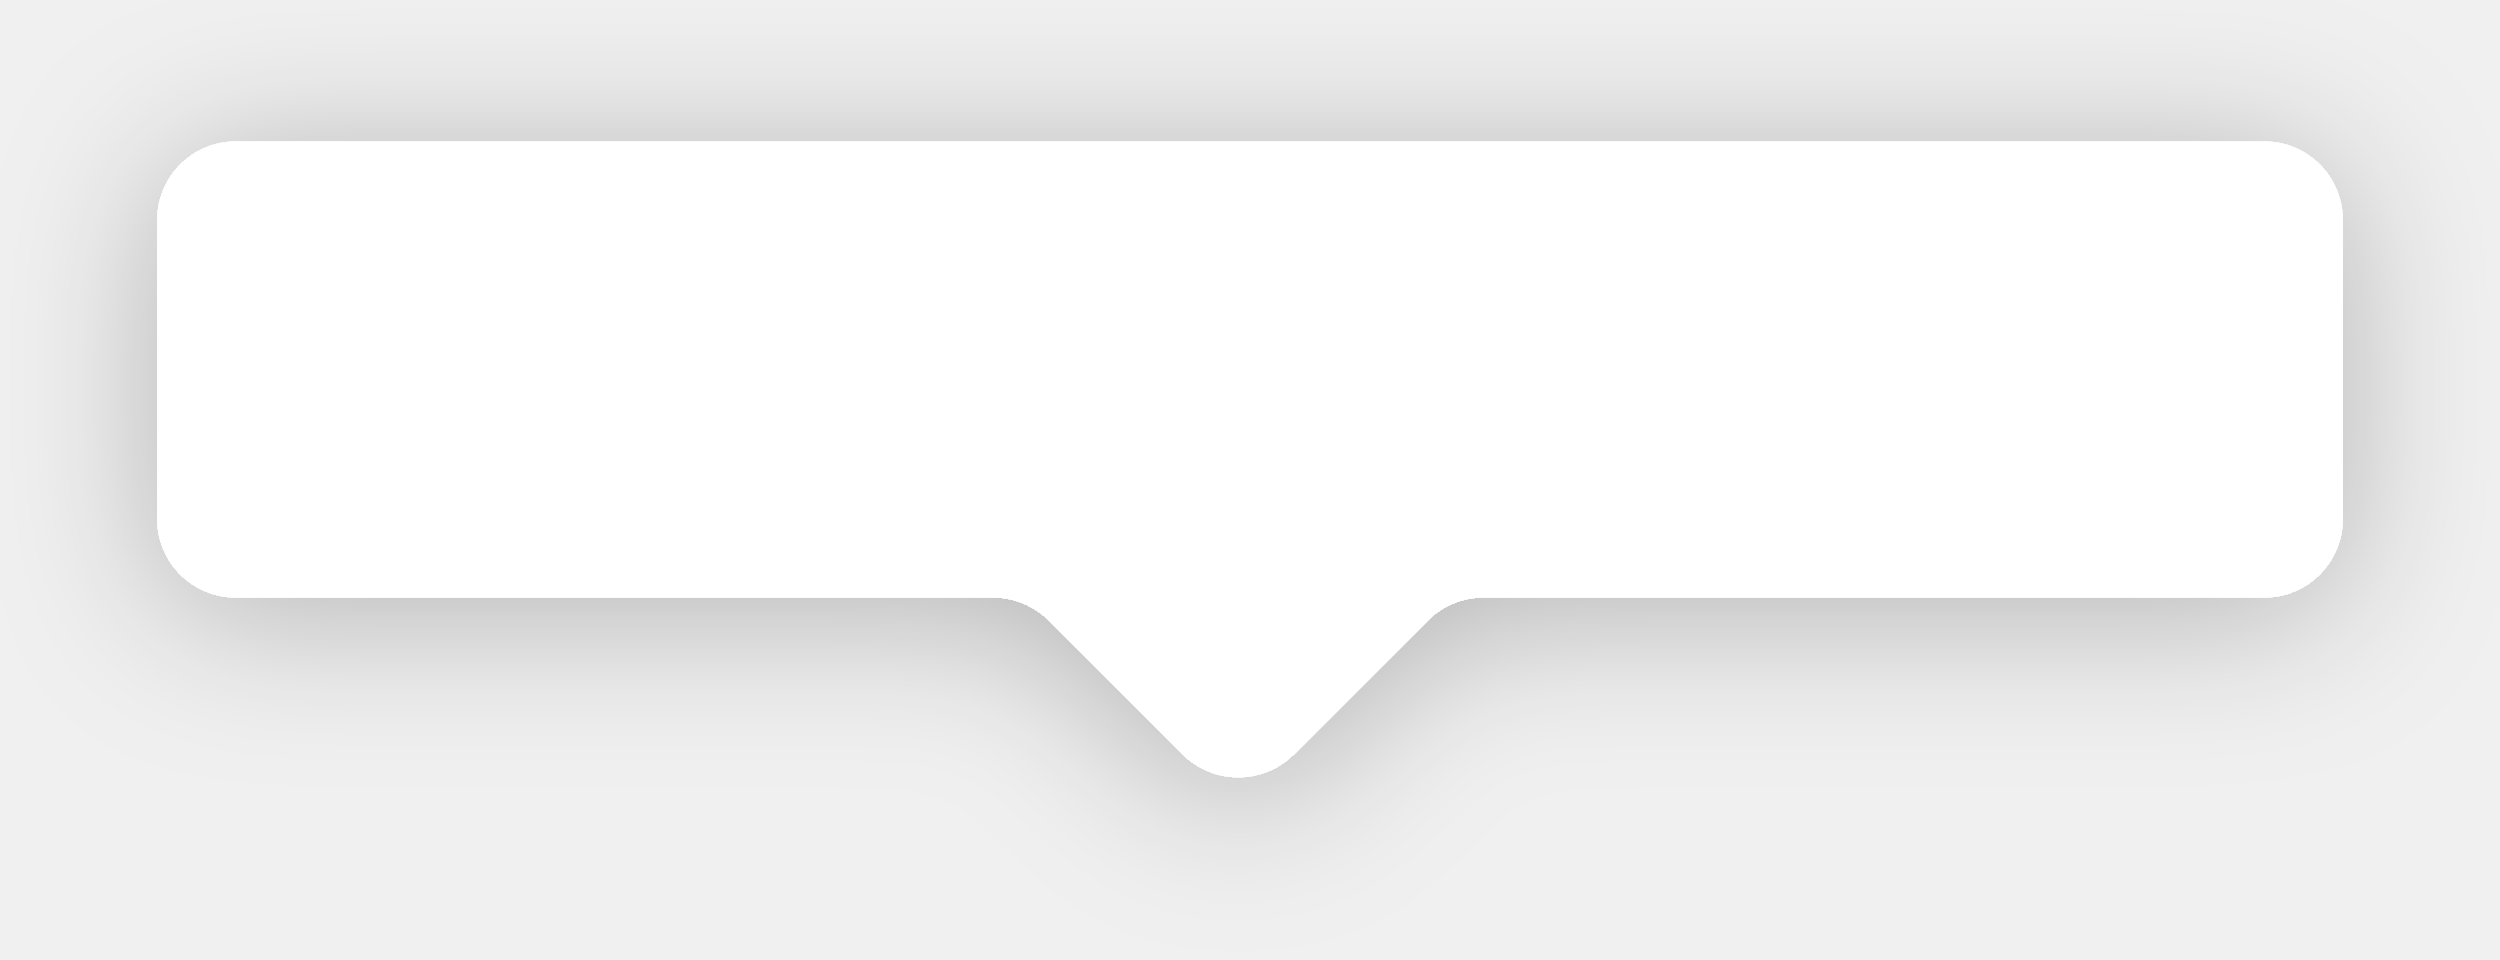
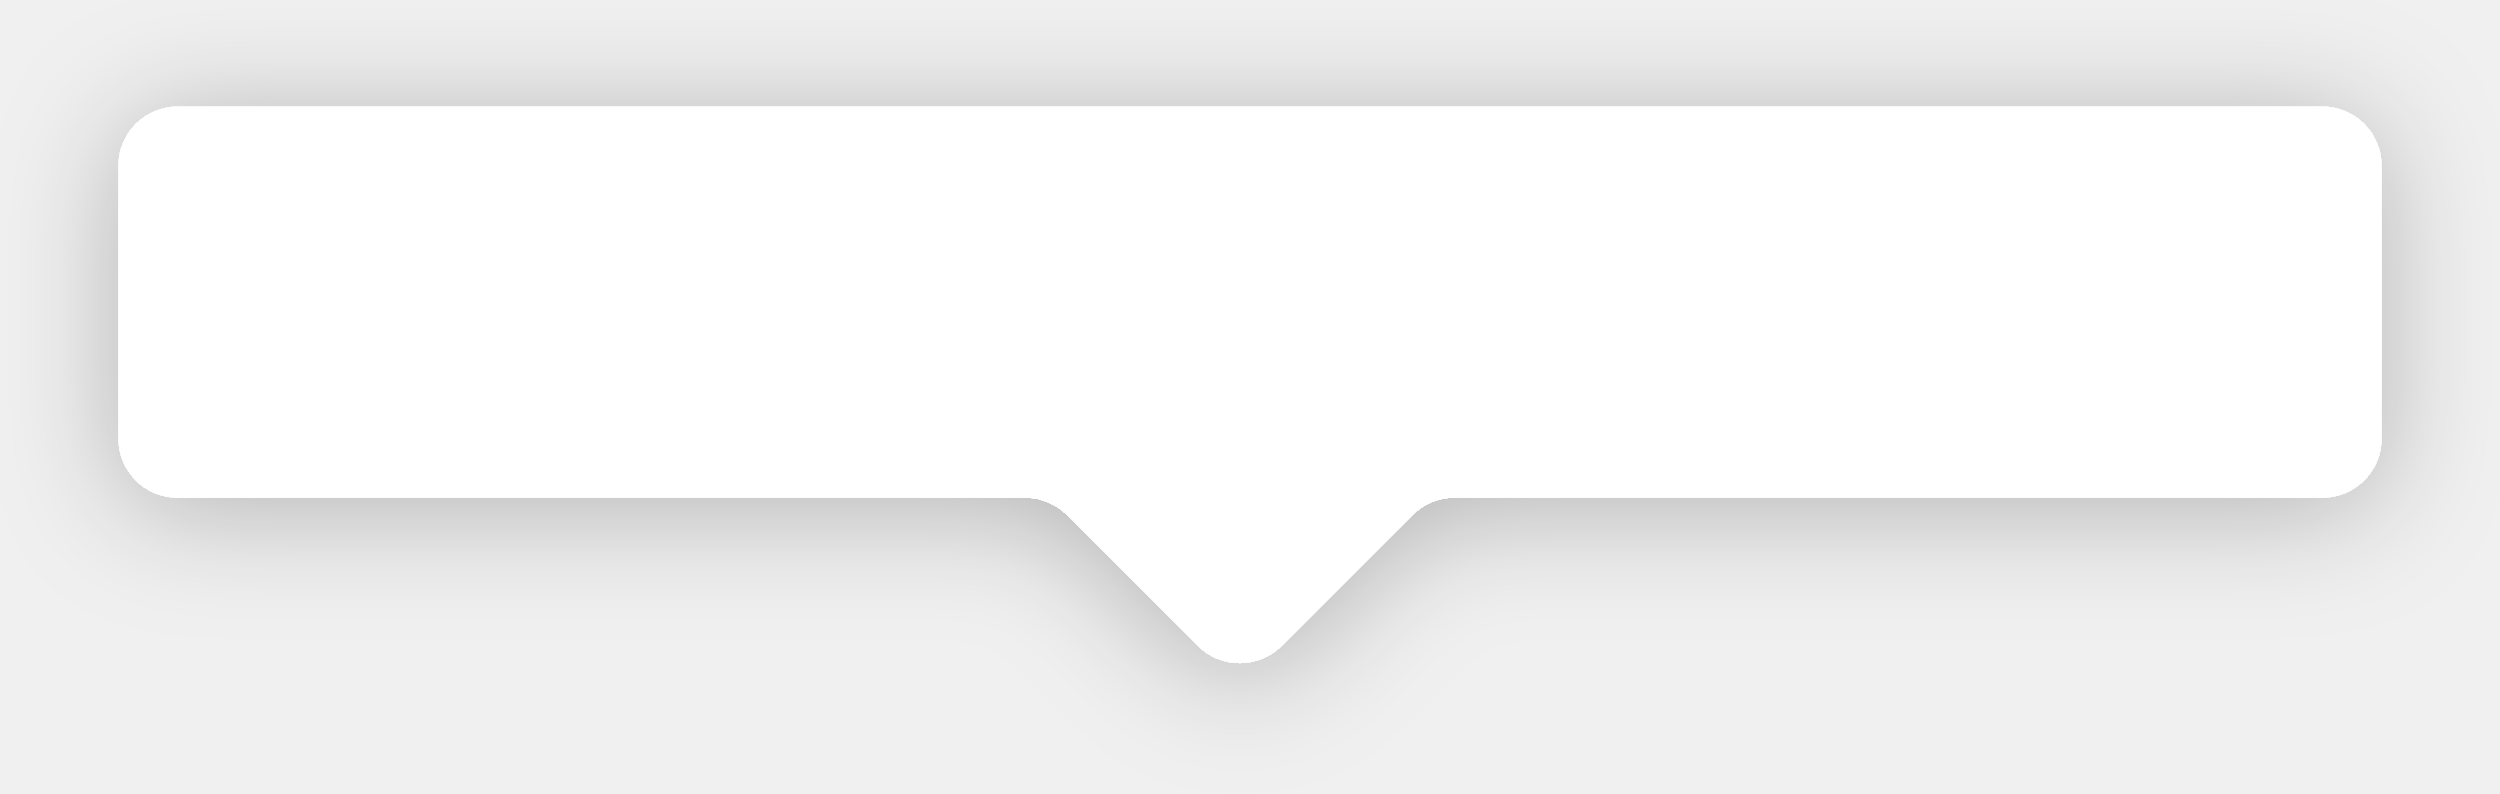
- <svg xmlns="http://www.w3.org/2000/svg" width="159" height="61" viewBox="0 0 159 61" fill="none">
+ <svg xmlns="http://www.w3.org/2000/svg" width="211" height="67" viewBox="0 0 211 67" fill="none">
  <g filter="url(#filter0_d_40_1331)">
    <mask id="path-1-inside-1_40_1331" fill="white">
-       <path fill-rule="evenodd" clip-rule="evenodd" d="M94.33 38C93.004 38 91.733 38.527 90.795 39.465L82.289 47.971C80.336 49.923 77.17 49.923 75.218 47.971L66.711 39.465C65.774 38.527 64.502 38 63.176 38H15C12.239 38 10 35.761 10 33V14C10 11.239 12.239 9 15 9H144C146.761 9 149 11.239 149 14V33C149 35.761 146.761 38 144 38H94.33Z" />
+       <path fill-rule="evenodd" clip-rule="evenodd" d="M122.74 42C121.414 42 120.142 42.527 119.204 43.465L108.171 54.498C106.218 56.451 103.052 56.451 101.099 54.498L90.066 43.465C89.128 42.527 87.856 42 86.53 42H15C12.239 42 10 39.761 10 37V14C10 11.239 12.239 9 15 9H196C198.761 9 201 11.239 201 14V37C201 39.761 198.761 42 196 42H122.74Z" />
    </mask>
-     <path fill-rule="evenodd" clip-rule="evenodd" d="M94.33 38C93.004 38 91.733 38.527 90.795 39.465L82.289 47.971C80.336 49.923 77.17 49.923 75.218 47.971L66.711 39.465C65.774 38.527 64.502 38 63.176 38H15C12.239 38 10 35.761 10 33V14C10 11.239 12.239 9 15 9H144C146.761 9 149 11.239 149 14V33C149 35.761 146.761 38 144 38H94.33Z" fill="white" />
-     <path d="M66.711 39.465L66.004 40.172L66.711 39.465ZM90.795 39.465L91.502 40.172L90.795 39.465ZM82.289 47.971L81.582 47.264L82.289 47.971ZM75.218 47.971L75.925 47.264L75.218 47.971ZM81.582 47.264L90.088 38.757L91.502 40.172L82.996 48.678L81.582 47.264ZM67.418 38.757L75.925 47.264L74.51 48.678L66.004 40.172L67.418 38.757ZM63.176 39H15V37H63.176V39ZM9 33V14H11V33H9ZM15 8H144V10H15V8ZM150 14V33H148V14H150ZM144 39H94.33V37H144V39ZM150 33C150 36.314 147.314 39 144 39V37C146.209 37 148 35.209 148 33H150ZM144 8C147.314 8 150 10.686 150 14H148C148 11.791 146.209 10 144 10V8ZM9 14C9 10.686 11.686 8 15 8V10C12.791 10 11 11.791 11 14H9ZM15 39C11.686 39 9 36.314 9 33H11C11 35.209 12.791 37 15 37V39ZM66.004 40.172C65.254 39.421 64.237 39 63.176 39V37C64.767 37 66.293 37.632 67.418 38.757L66.004 40.172ZM90.088 38.757C91.213 37.632 92.739 37 94.33 37V39C93.269 39 92.252 39.421 91.502 40.172L90.088 38.757ZM82.996 48.678C80.653 51.021 76.854 51.021 74.51 48.678L75.925 47.264C77.487 48.826 80.019 48.826 81.582 47.264L82.996 48.678Z" fill="white" mask="url(#path-1-inside-1_40_1331)" />
+     <path fill-rule="evenodd" clip-rule="evenodd" d="M122.74 42C121.414 42 120.142 42.527 119.204 43.465L108.171 54.498C106.218 56.451 103.052 56.451 101.099 54.498L90.066 43.465C89.128 42.527 87.856 42 86.53 42H15C12.239 42 10 39.761 10 37V14C10 11.239 12.239 9 15 9H196C198.761 9 201 11.239 201 14V37C201 39.761 198.761 42 196 42H122.74Z" fill="white" />
+     <path d="M90.066 43.465L90.773 42.757L90.066 43.465ZM119.204 43.465L118.497 42.757L119.204 43.465ZM107.463 53.791L118.497 42.757L119.911 44.172L108.878 55.205L107.463 53.791ZM90.773 42.757L101.807 53.791L100.392 55.205L89.359 44.172L90.773 42.757ZM86.53 43H15V41H86.53V43ZM9 37V14H11V37H9ZM15 8H196V10H15V8ZM202 14V37H200V14H202ZM196 43H122.74V41H196V43ZM202 37C202 40.314 199.314 43 196 43V41C198.209 41 200 39.209 200 37H202ZM196 8C199.314 8 202 10.686 202 14H200C200 11.791 198.209 10 196 10V8ZM9 14C9 10.686 11.686 8 15 8V10C12.791 10 11 11.791 11 14H9ZM15 43C11.686 43 9 40.314 9 37H11C11 39.209 12.791 41 15 41V43ZM89.359 44.172C88.608 43.421 87.591 43 86.53 43V41C88.121 41 89.647 41.632 90.773 42.757L89.359 44.172ZM118.497 42.757C119.622 41.632 121.149 41 122.74 41V43C121.679 43 120.662 43.421 119.911 44.172L118.497 42.757ZM108.878 55.205C106.534 57.549 102.735 57.549 100.392 55.205L101.807 53.791C103.369 55.353 105.901 55.353 107.463 53.791L108.878 55.205Z" fill="white" mask="url(#path-1-inside-1_40_1331)" />
  </g>
  <defs>
-     <filter id="filter0_d_40_1331" x="0" y="0" width="159" height="60.435" filterUnits="userSpaceOnUse" color-interpolation-filters="sRGB">
+     <filter id="filter0_d_40_1331" x="0" y="0" width="211" height="66.963" filterUnits="userSpaceOnUse" color-interpolation-filters="sRGB">
      <feFlood flood-opacity="0" result="BackgroundImageFix" />
      <feColorMatrix in="SourceAlpha" type="matrix" values="0 0 0 0 0 0 0 0 0 0 0 0 0 0 0 0 0 0 127 0" result="hardAlpha" />
      <feOffset dy="1" />
      <feGaussianBlur stdDeviation="5" />
      <feComposite in2="hardAlpha" operator="out" />
      <feColorMatrix type="matrix" values="0 0 0 0 0 0 0 0 0 0 0 0 0 0 0 0 0 0 0.25 0" />
      <feBlend mode="normal" in2="BackgroundImageFix" result="effect1_dropShadow_40_1331" />
      <feBlend mode="normal" in="SourceGraphic" in2="effect1_dropShadow_40_1331" result="shape" />
    </filter>
  </defs>
</svg>
